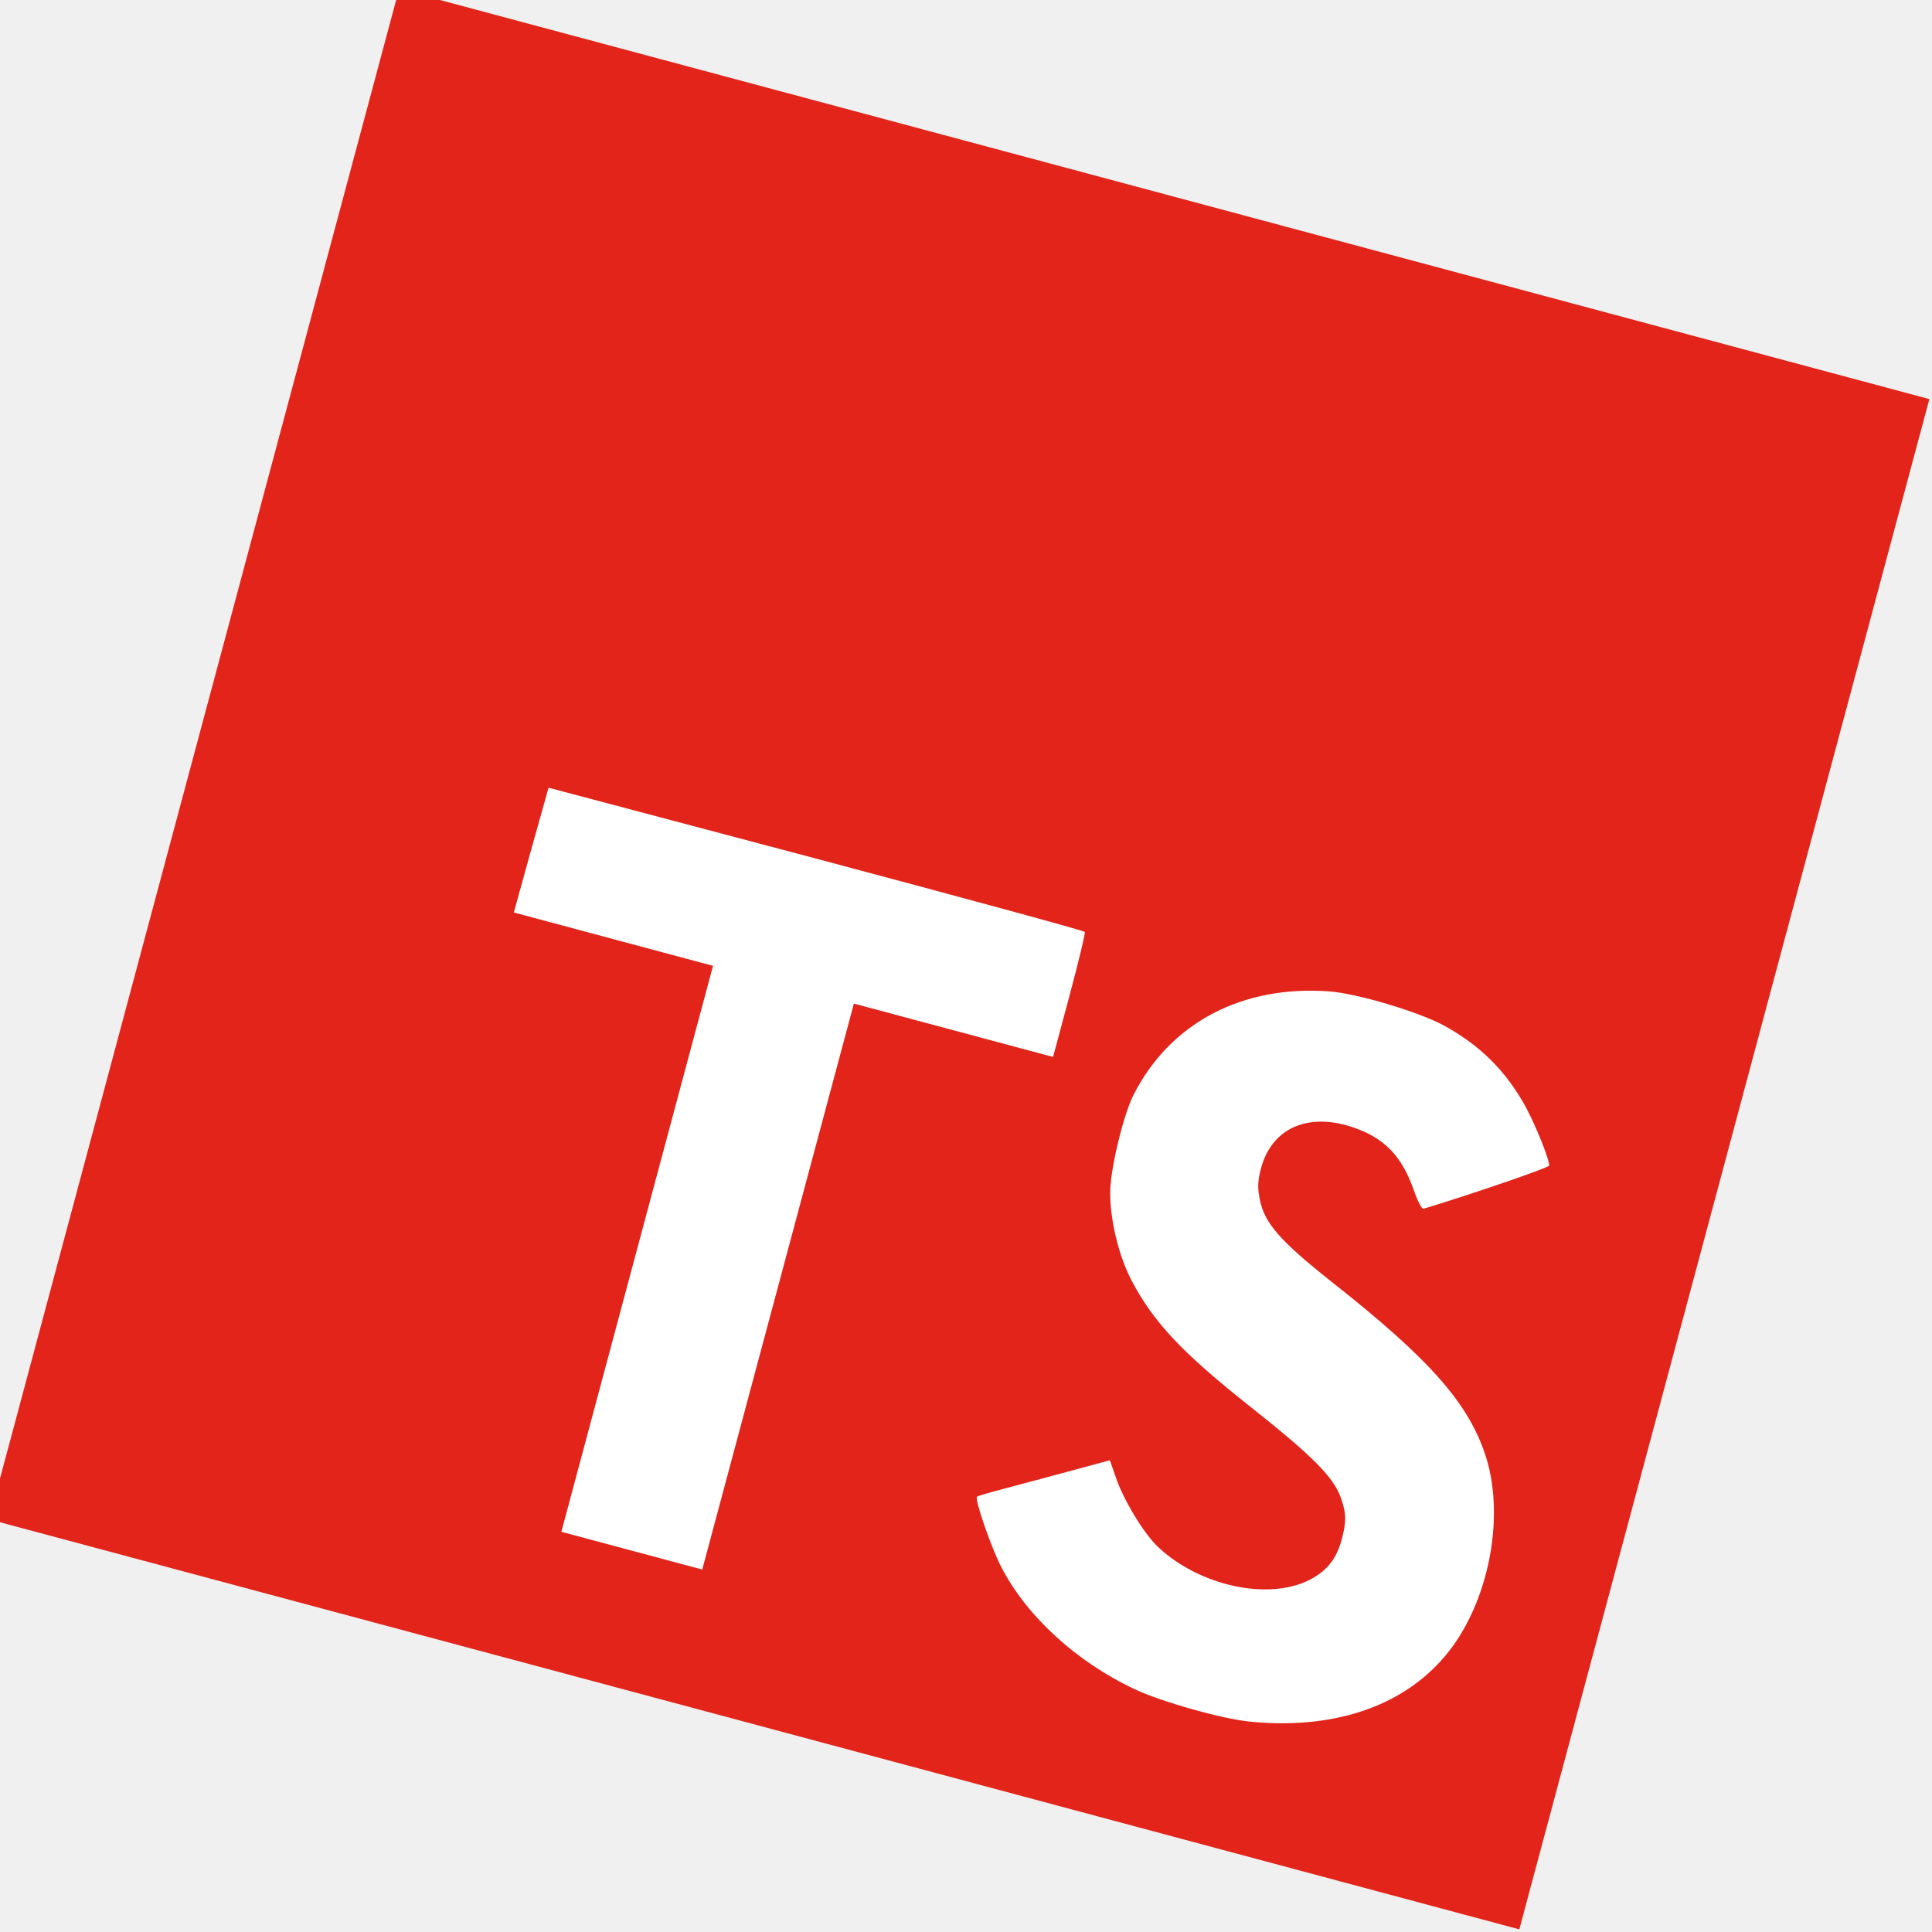
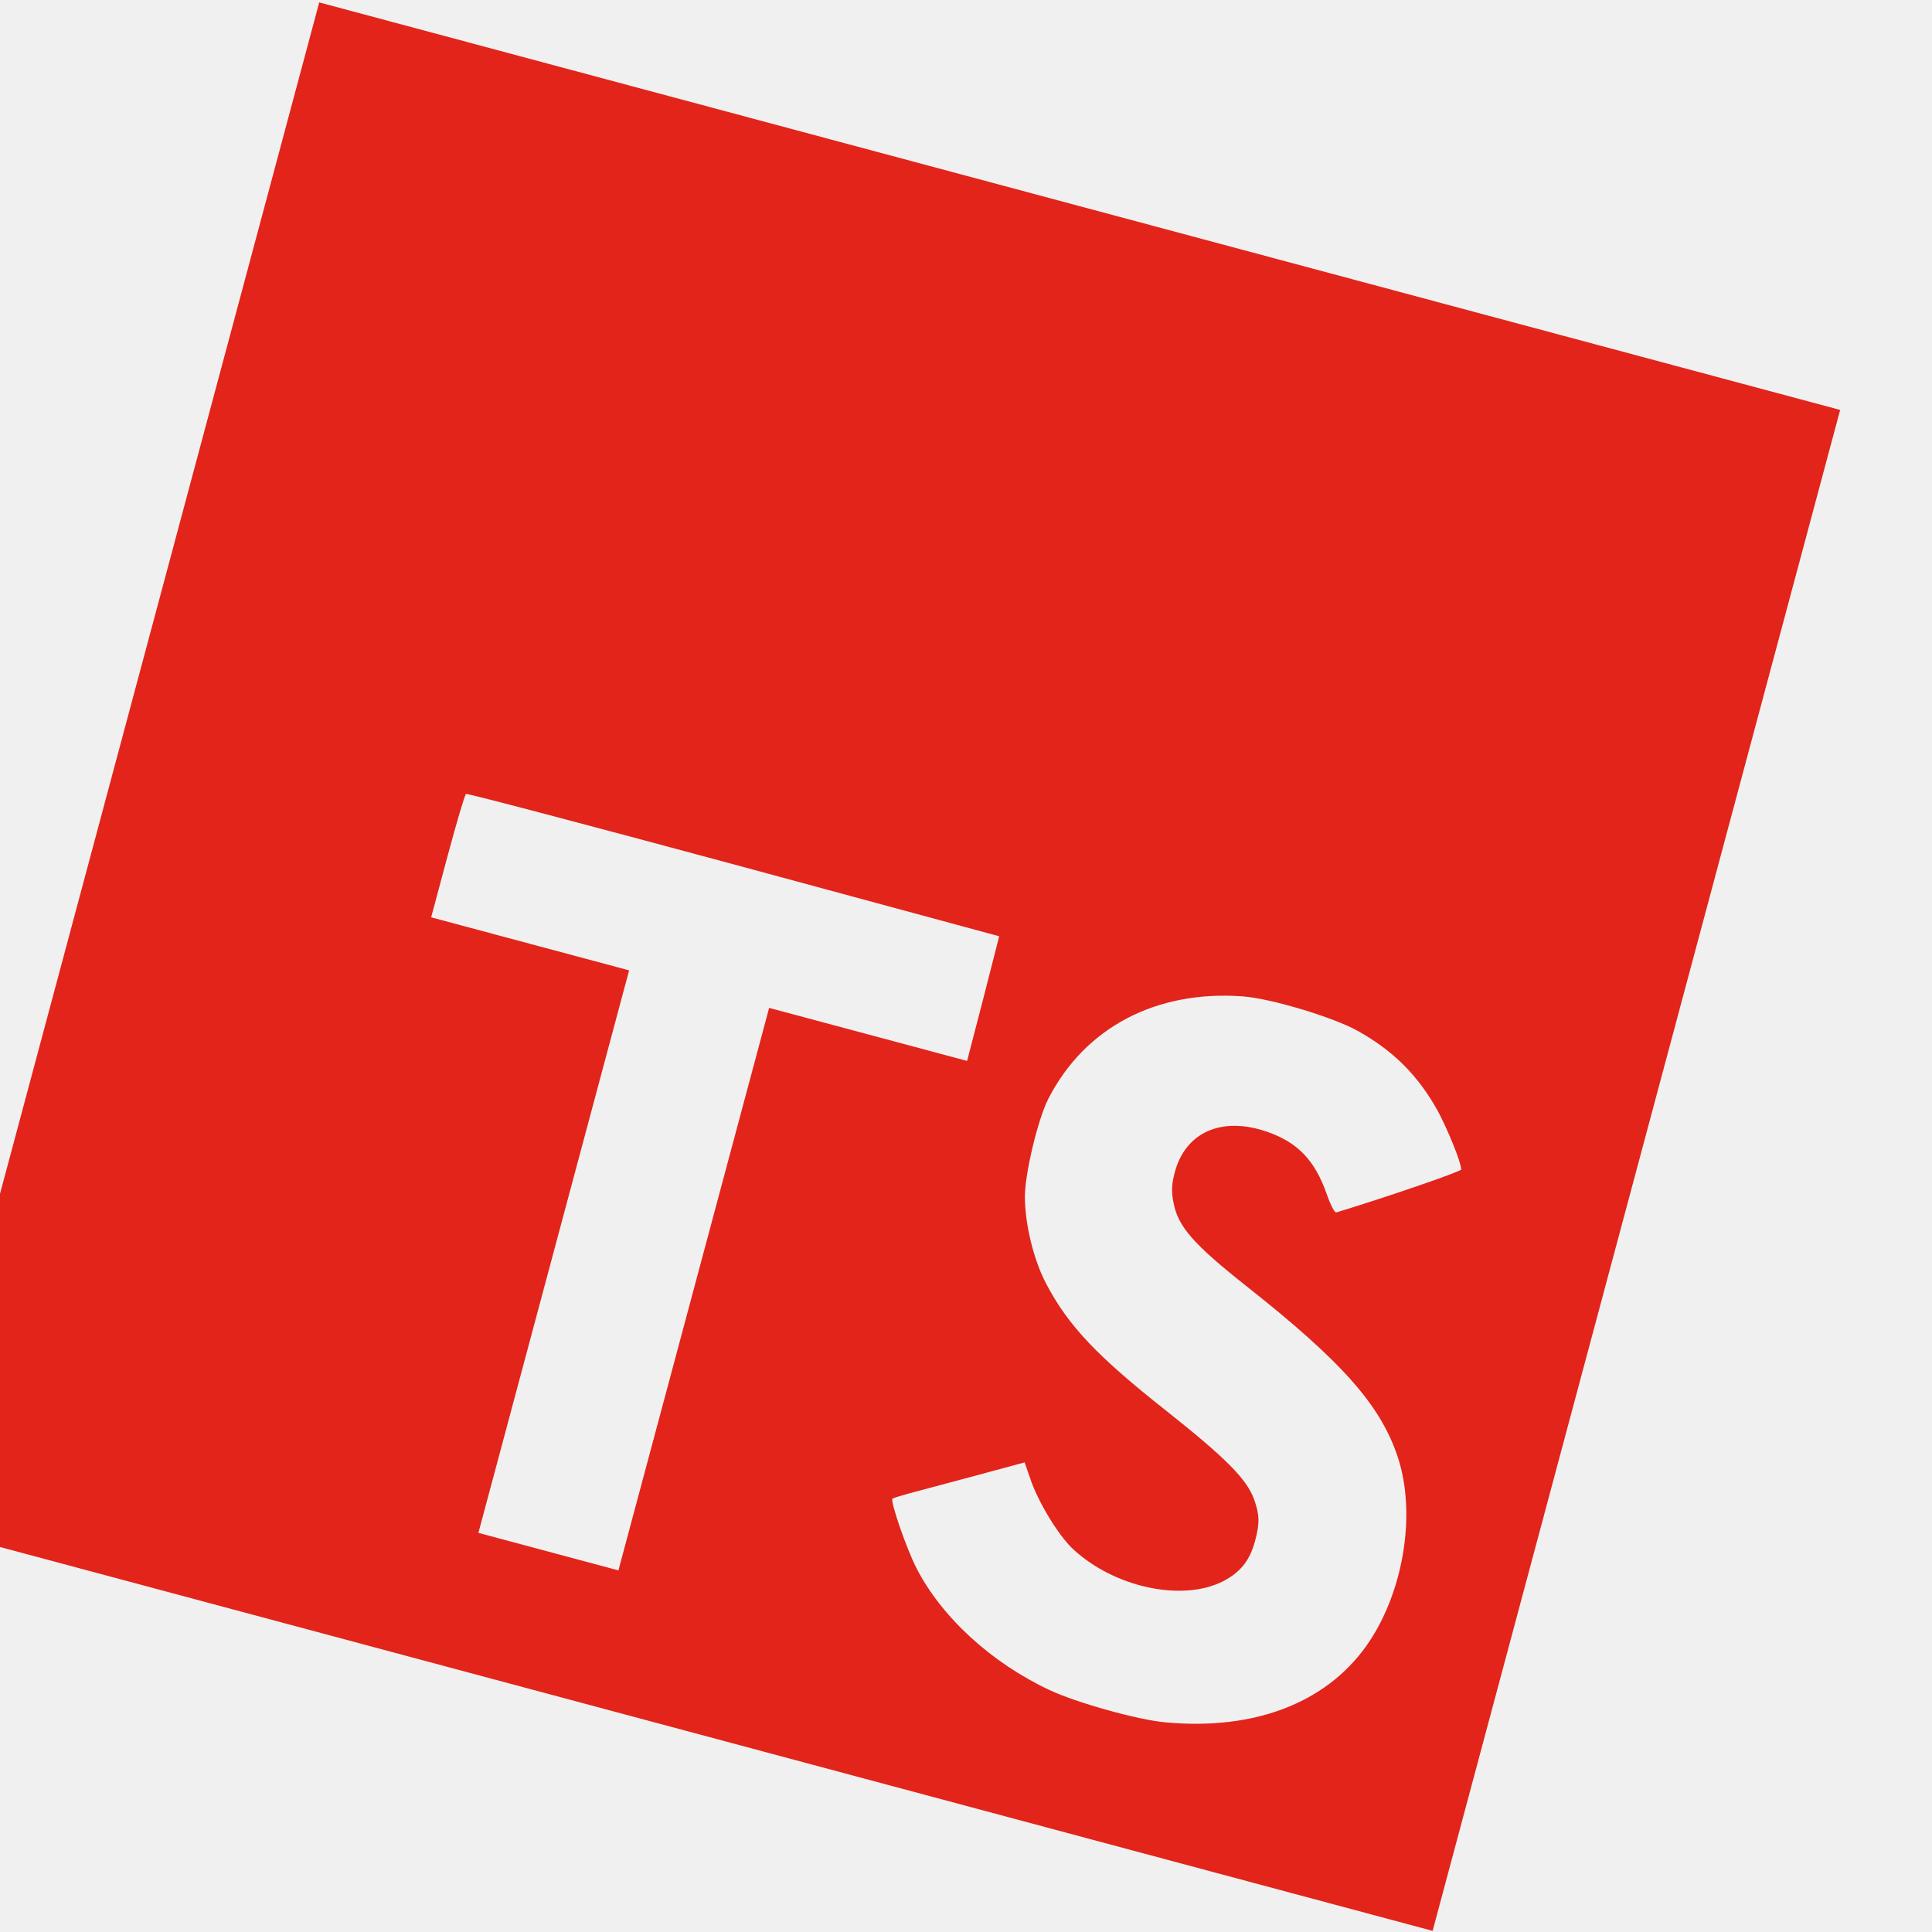
- <svg xmlns="http://www.w3.org/2000/svg" width="256px" height="256px" viewBox="0 0 256 256" version="1.1" preserveAspectRatio="xMidYMid">
-   <g transform="scale(0.82, 0.82) translate(27, 27) rotate(15, 128, 128)">
-     <polygon fill="#E2241A" transform="translate(128, 128) scale(1, -1) translate(-128, -128) " points="0 128 0 0 128 0 256 0 256 128 256 256 128 256 0 256" />
-     <path d="M146.658,223.437 L146.739,212.953 L130.079,212.953 L113.419,212.953 L113.419,165.613 L113.419,118.274 L101.635,118.274 L89.851,118.274 L89.851,165.613 L89.851,212.953 L73.19,212.953 L56.53,212.953 L56.53,223.234 C56.53,228.923 56.652,233.677 56.814,233.799 C56.936,233.961 77.213,234.043 101.797,234.002 L146.536,233.88 L146.658,223.437 Z" fill="#FFFFFF" transform="translate(101.6346, 176.143) rotate(-180) translate(-101.6346, -176.143) " />
-     <path d="M206.567,234.272 C213.068,232.647 218.026,229.762 222.577,225.048 C224.934,222.529 228.428,217.937 228.713,216.84 C228.794,216.515 217.66,209.038 210.915,204.852 C210.671,204.69 209.696,205.746 208.598,207.372 C205.307,212.167 201.853,214.239 196.57,214.605 C188.809,215.133 183.811,211.07 183.852,204.284 C183.852,202.292 184.136,201.114 184.949,199.489 C186.656,195.953 189.825,193.84 199.781,189.533 C218.107,181.65 225.949,176.449 230.826,169.053 C236.271,160.804 237.49,147.638 233.792,137.845 C229.729,127.199 219.651,119.966 205.469,117.569 C201.081,116.797 190.678,116.918 185.965,117.772 C175.684,119.6 165.932,124.68 159.918,131.344 C157.561,133.945 152.969,140.731 153.254,141.218 C153.376,141.381 154.432,142.031 155.61,142.722 C156.748,143.372 161.056,145.851 165.119,148.207 L172.474,152.474 L174.018,150.198 C176.172,146.907 180.885,142.397 183.73,140.893 C191.897,136.586 203.113,137.195 208.639,142.153 C210.996,144.306 211.971,146.541 211.971,149.833 C211.971,152.799 211.605,154.099 210.061,156.334 C208.07,159.179 204.007,161.576 192.466,166.574 C179.26,172.263 173.571,175.798 168.37,181.406 C165.363,184.657 162.518,189.858 161.34,194.206 C160.365,197.823 160.121,206.884 160.893,210.541 C163.616,223.301 173.246,232.2 187.143,234.841 C191.654,235.694 202.137,235.369 206.567,234.272 Z" fill="#FFFFFF" transform="translate(194.5785, 176.1902) scale(1, -1) translate(-194.5785, -176.1902) " />
+ <svg xmlns="http://www.w3.org/2000/svg" version="1.1" viewBox="0 0 630 630">
+   <g transform="translate(42, 589) rotate(15, 315, -315) scale(0.0815, -0.0815)" fill="#E2241A" stroke="none">
+     <path d="M0 3150 l0 -3150 3150 0 3150 0 0 3150 0 3150 -3150 0 -3150 0 0 -3150z m5077 251 c160 -40 282 -111 394 -227 58 -62 144 -175 151 -202 2 -8 -272 -192 -438 -295 -6 -4 -30 22 -57 62 -81 118 -166 169 -296 178 -191 13 -314 -87 -313 -254 0 -49 7 -78 27 -118 42 -87 120 -139 365 -245 451 -194 644 -322 764 -504 134 -203 164 -527 73 -768 -100 -262 -348 -440 -697 -499 -108 -19 -364 -16 -480 5 -253 45 -493 170 -641 334 -58 64 -171 231 -164 243 3 4 29 20 58 37 28 16 134 77 234 135 l181 105 38 -56 c53 -81 169 -192 239 -229 201 -106 477 -91 613 31 58 53 82 108 82 189 0 73 -9 105 -47 160 -49 70 -149 129 -433 252 -325 140 -465 227 -593 365 -74 80 -144 208 -173 315 -24 89 -30 312 -11 402 67 314 304 533 646 598 111 21 369 13 478 -14z m-1479 -263 l2 -258 -410 0 -410 0 0 -1165 0 -1165 -290 0 -290 0 0 1165 0 1165 -410 0 -410 0 0 253 c0 140 3 257 7 260 3 4 502 6 1107 5 l1101 -3 3 -257z" />
  </g>
</svg>
